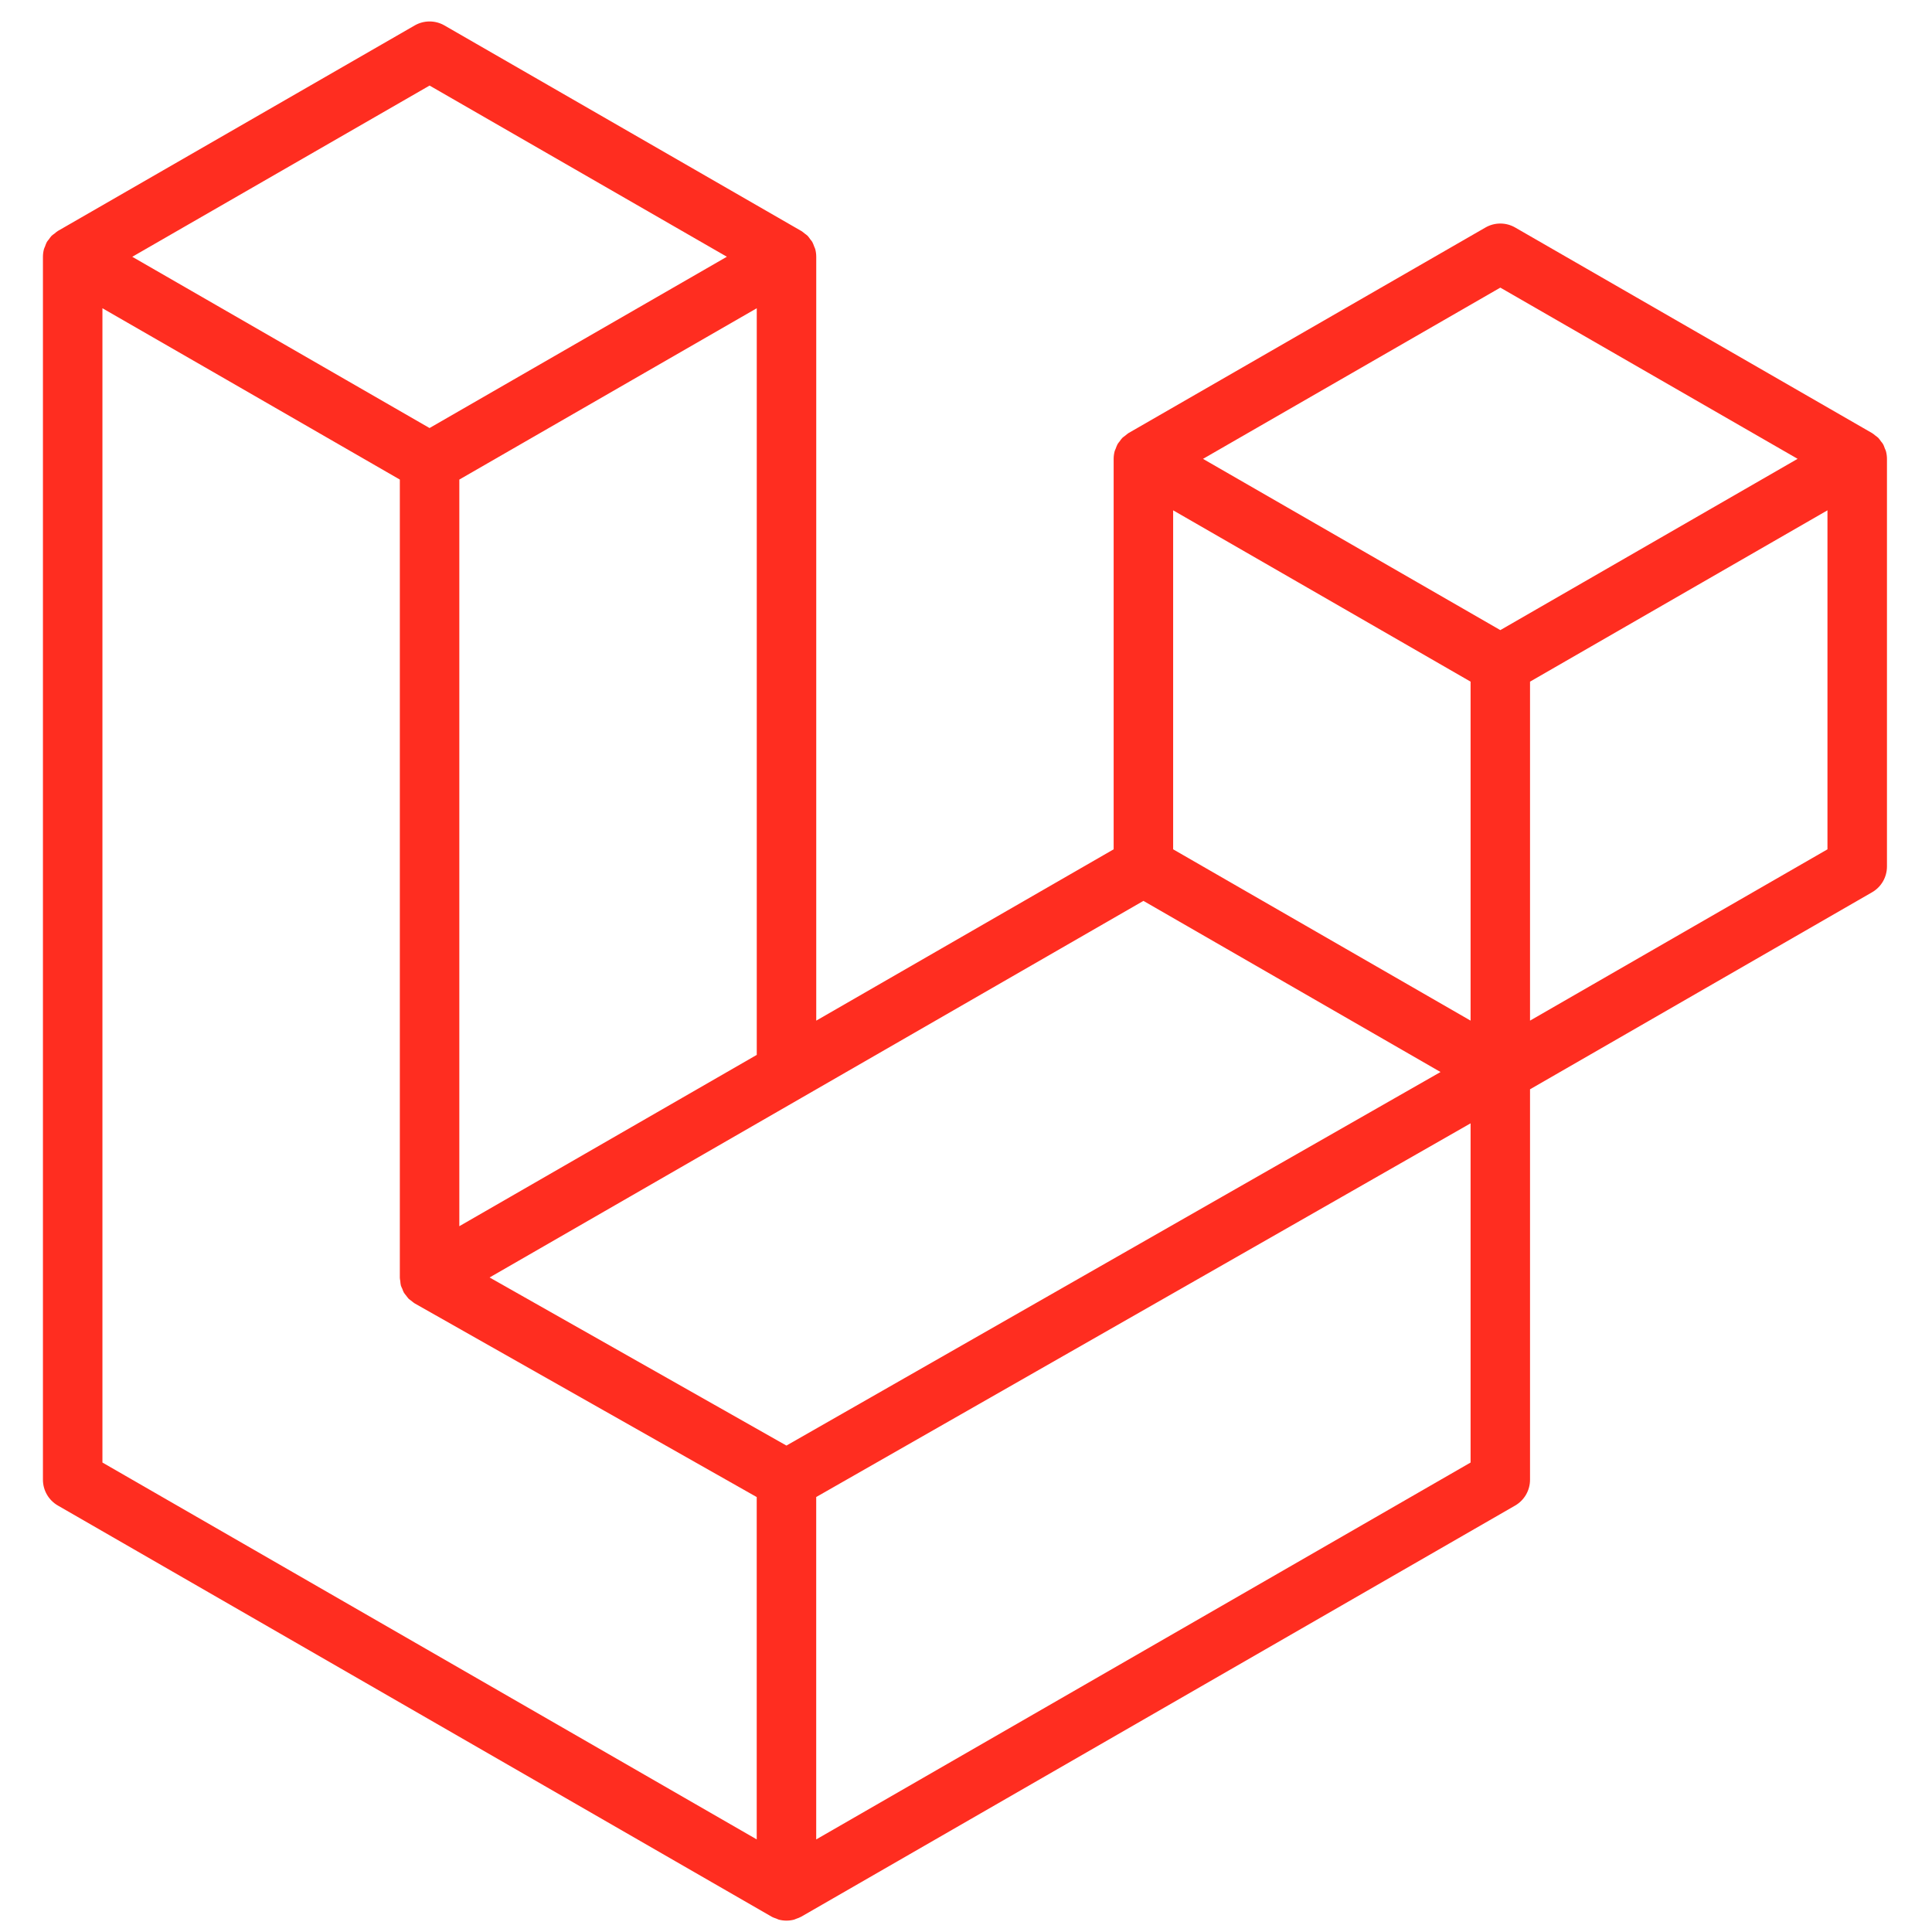
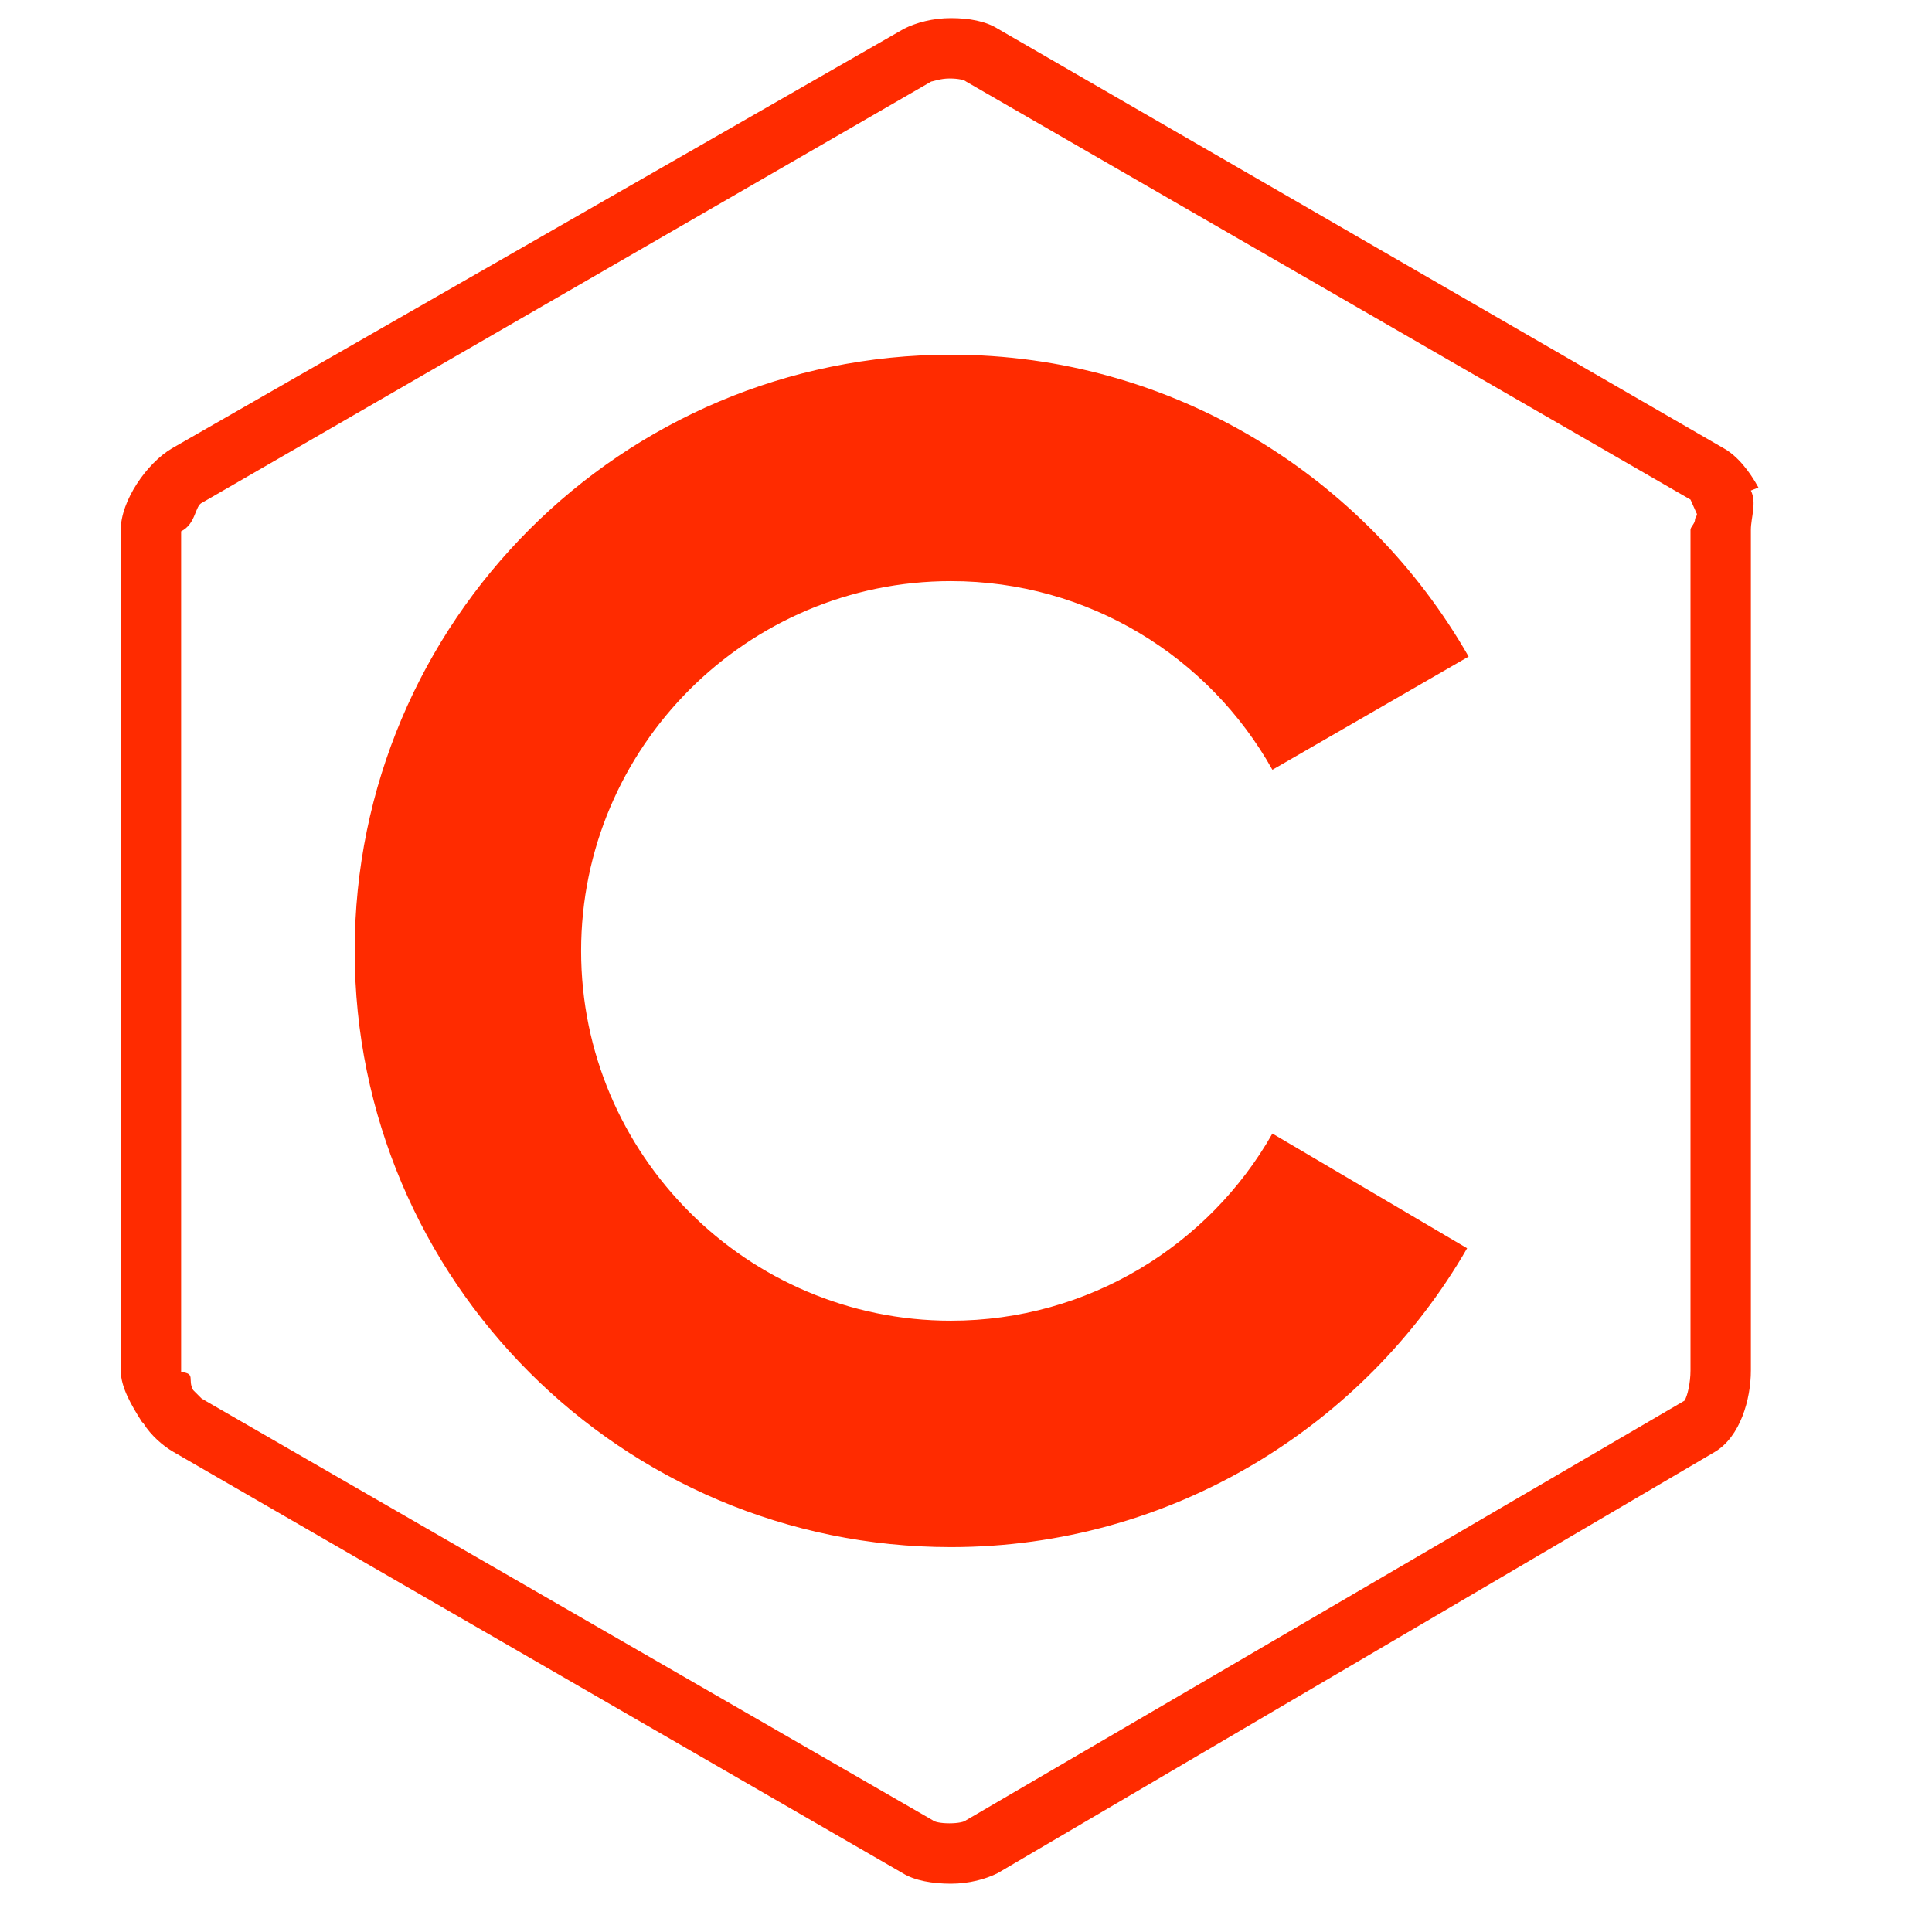
- <svg xmlns="http://www.w3.org/2000/svg" width="166" height="166" viewBox="0 0 166 166" fill="none">
-   <path fill-rule="evenodd" clip-rule="evenodd" d="M162.041 38.759C162.099 38.977 162.129 39.201 162.13 39.426V74.452C162.13 74.902 162.011 75.344 161.786 75.733C161.561 76.122 161.237 76.444 160.847 76.668L131.462 93.594V127.141C131.462 128.054 130.977 128.897 130.186 129.357L68.847 164.683C68.707 164.763 68.554 164.814 68.401 164.868C68.343 164.887 68.289 164.922 68.228 164.938C67.8 165.051 67.349 165.051 66.92 164.938C66.85 164.919 66.786 164.881 66.719 164.855C66.579 164.804 66.432 164.76 66.298 164.683L4.972 129.357C4.583 129.133 4.259 128.81 4.034 128.421C3.808 128.032 3.69 127.591 3.689 127.141L3.689 22.063C3.689 21.834 3.721 21.61 3.779 21.393C3.798 21.32 3.843 21.253 3.868 21.179C3.916 21.045 3.961 20.908 4.031 20.783C4.079 20.7 4.149 20.633 4.206 20.557C4.28 20.454 4.347 20.349 4.433 20.26C4.506 20.186 4.602 20.132 4.685 20.068C4.778 19.992 4.861 19.909 4.966 19.848L35.633 2.185C36.022 1.961 36.462 1.844 36.91 1.844C37.358 1.844 37.798 1.961 38.186 2.185L68.851 19.848H68.857C68.959 19.912 69.045 19.992 69.138 20.065C69.221 20.129 69.313 20.186 69.387 20.257C69.476 20.349 69.54 20.454 69.616 20.557C69.671 20.633 69.744 20.7 69.789 20.783C69.862 20.911 69.904 21.045 69.955 21.179C69.98 21.253 70.025 21.32 70.044 21.396C70.103 21.614 70.133 21.838 70.133 22.063V87.694L95.686 72.974V39.423C95.686 39.2 95.718 38.973 95.775 38.759C95.798 38.683 95.839 38.615 95.865 38.542C95.916 38.408 95.96 38.271 96.031 38.146C96.079 38.063 96.149 37.996 96.203 37.92C96.279 37.818 96.343 37.712 96.433 37.623C96.506 37.549 96.599 37.495 96.681 37.431C96.777 37.355 96.86 37.272 96.962 37.211L127.633 19.548C128.021 19.324 128.461 19.206 128.91 19.206C129.358 19.206 129.798 19.324 130.186 19.548L160.85 37.211C160.959 37.275 161.042 37.355 161.137 37.428C161.217 37.492 161.31 37.549 161.383 37.62C161.473 37.712 161.536 37.818 161.613 37.92C161.67 37.996 161.741 38.063 161.785 38.146C161.859 38.271 161.9 38.408 161.951 38.542C161.98 38.615 162.021 38.683 162.041 38.759ZM157.018 72.974V43.848L146.287 50.028L131.462 58.568V87.694L157.021 72.974H157.018ZM126.354 125.663V96.518L111.771 104.85L70.13 128.626V158.046L126.354 125.663ZM8.801 26.485V125.663L65.018 158.043V128.629L35.649 112L35.64 111.994L35.627 111.988C35.528 111.93 35.445 111.847 35.353 111.777C35.273 111.713 35.18 111.662 35.11 111.592L35.104 111.582C35.021 111.502 34.963 111.403 34.893 111.314C34.829 111.228 34.753 111.154 34.702 111.065L34.699 111.055C34.641 110.96 34.606 110.845 34.565 110.736C34.523 110.64 34.469 110.551 34.443 110.449C34.411 110.328 34.405 110.197 34.392 110.072C34.379 109.976 34.354 109.881 34.354 109.785V109.778V41.205L19.532 32.662L8.801 26.485ZM36.913 7.35L11.364 22.063L36.907 36.777L62.453 22.06L36.907 7.35H36.913ZM50.2 99.174L65.022 90.637V26.485L54.291 32.665L39.466 41.205V105.357L50.2 99.174ZM128.91 24.713L103.363 39.426L128.91 54.14L154.453 39.423L128.91 24.713ZM126.354 58.568L111.529 50.028L100.798 43.848V72.974L115.619 81.511L126.354 87.694V58.568ZM67.571 124.205L105.042 102.803L123.772 92.109L98.245 77.405L68.854 94.334L42.066 109.762L67.571 124.205Z" fill="#FF2D20" />
+ <svg xmlns="http://www.w3.org/2000/svg" viewBox="0 0 128 128" id="C">
+   <path fill="#ff2b00" d="M116.5 32.3c-.6-1.1-1.4-2.1-2.3-2.6l-48.1-27.8c-.8-.5-1.9-.7-3.1-.7-1.2 0-2.3.3-3.1.7l-48.5 27.8c-1.7 1-3.4 3.5-3.4 5.4v55.7c0 1.1.7 2.3 1.4 3.4l.1.1c.5.8 1.3 1.5 2 1.9l48.3 27.9c.8.5 2 .7 3.2.7 1.2 0 2.3-.3 3.1-.7l47.5-27.9c1.7-1 2.4-3.5 2.4-5.4v-55.7c0-.8.4-1.8 0-2.6l.5-.2zm-4.2 2.1c0 .3-.3.5-.3.7v55.7c0 .8-.2 1.7-.4 2l-47.6 27.8c-.1.1-.5.2-1.1.2-.6 0-1-.1-1.1-.2l-48.2-27.8s-.1-.1-.2-.1l-.6-.6c-.4-.7.2-1.1-.8-1.2v-55.7c1-.5.9-1.7 1.4-1.9l48.3-27.9c.1 0 .6-.2 1.2-.2s1 .1 1.1.2l48 27.7.4.9c.1.1-.1.3-.1.4zM63 38.5c9.1 0 17.1 5 21.3 12.5l13-7.5c-6.8-11.9-19.6-20-34.3-20-21.8 0-39.5 17.7-39.5 39.5s17.7 39.5 39.5 39.5c14.6 0 27.4-8 34.2-19.8l-12.9-7.6c-4.2 7.4-12.2 12.4-21.3 12.4-13.5 0-24.5-11-24.5-24.5s11-24.5 24.5-24.5z" class="color03599c svgShape" />
</svg>
